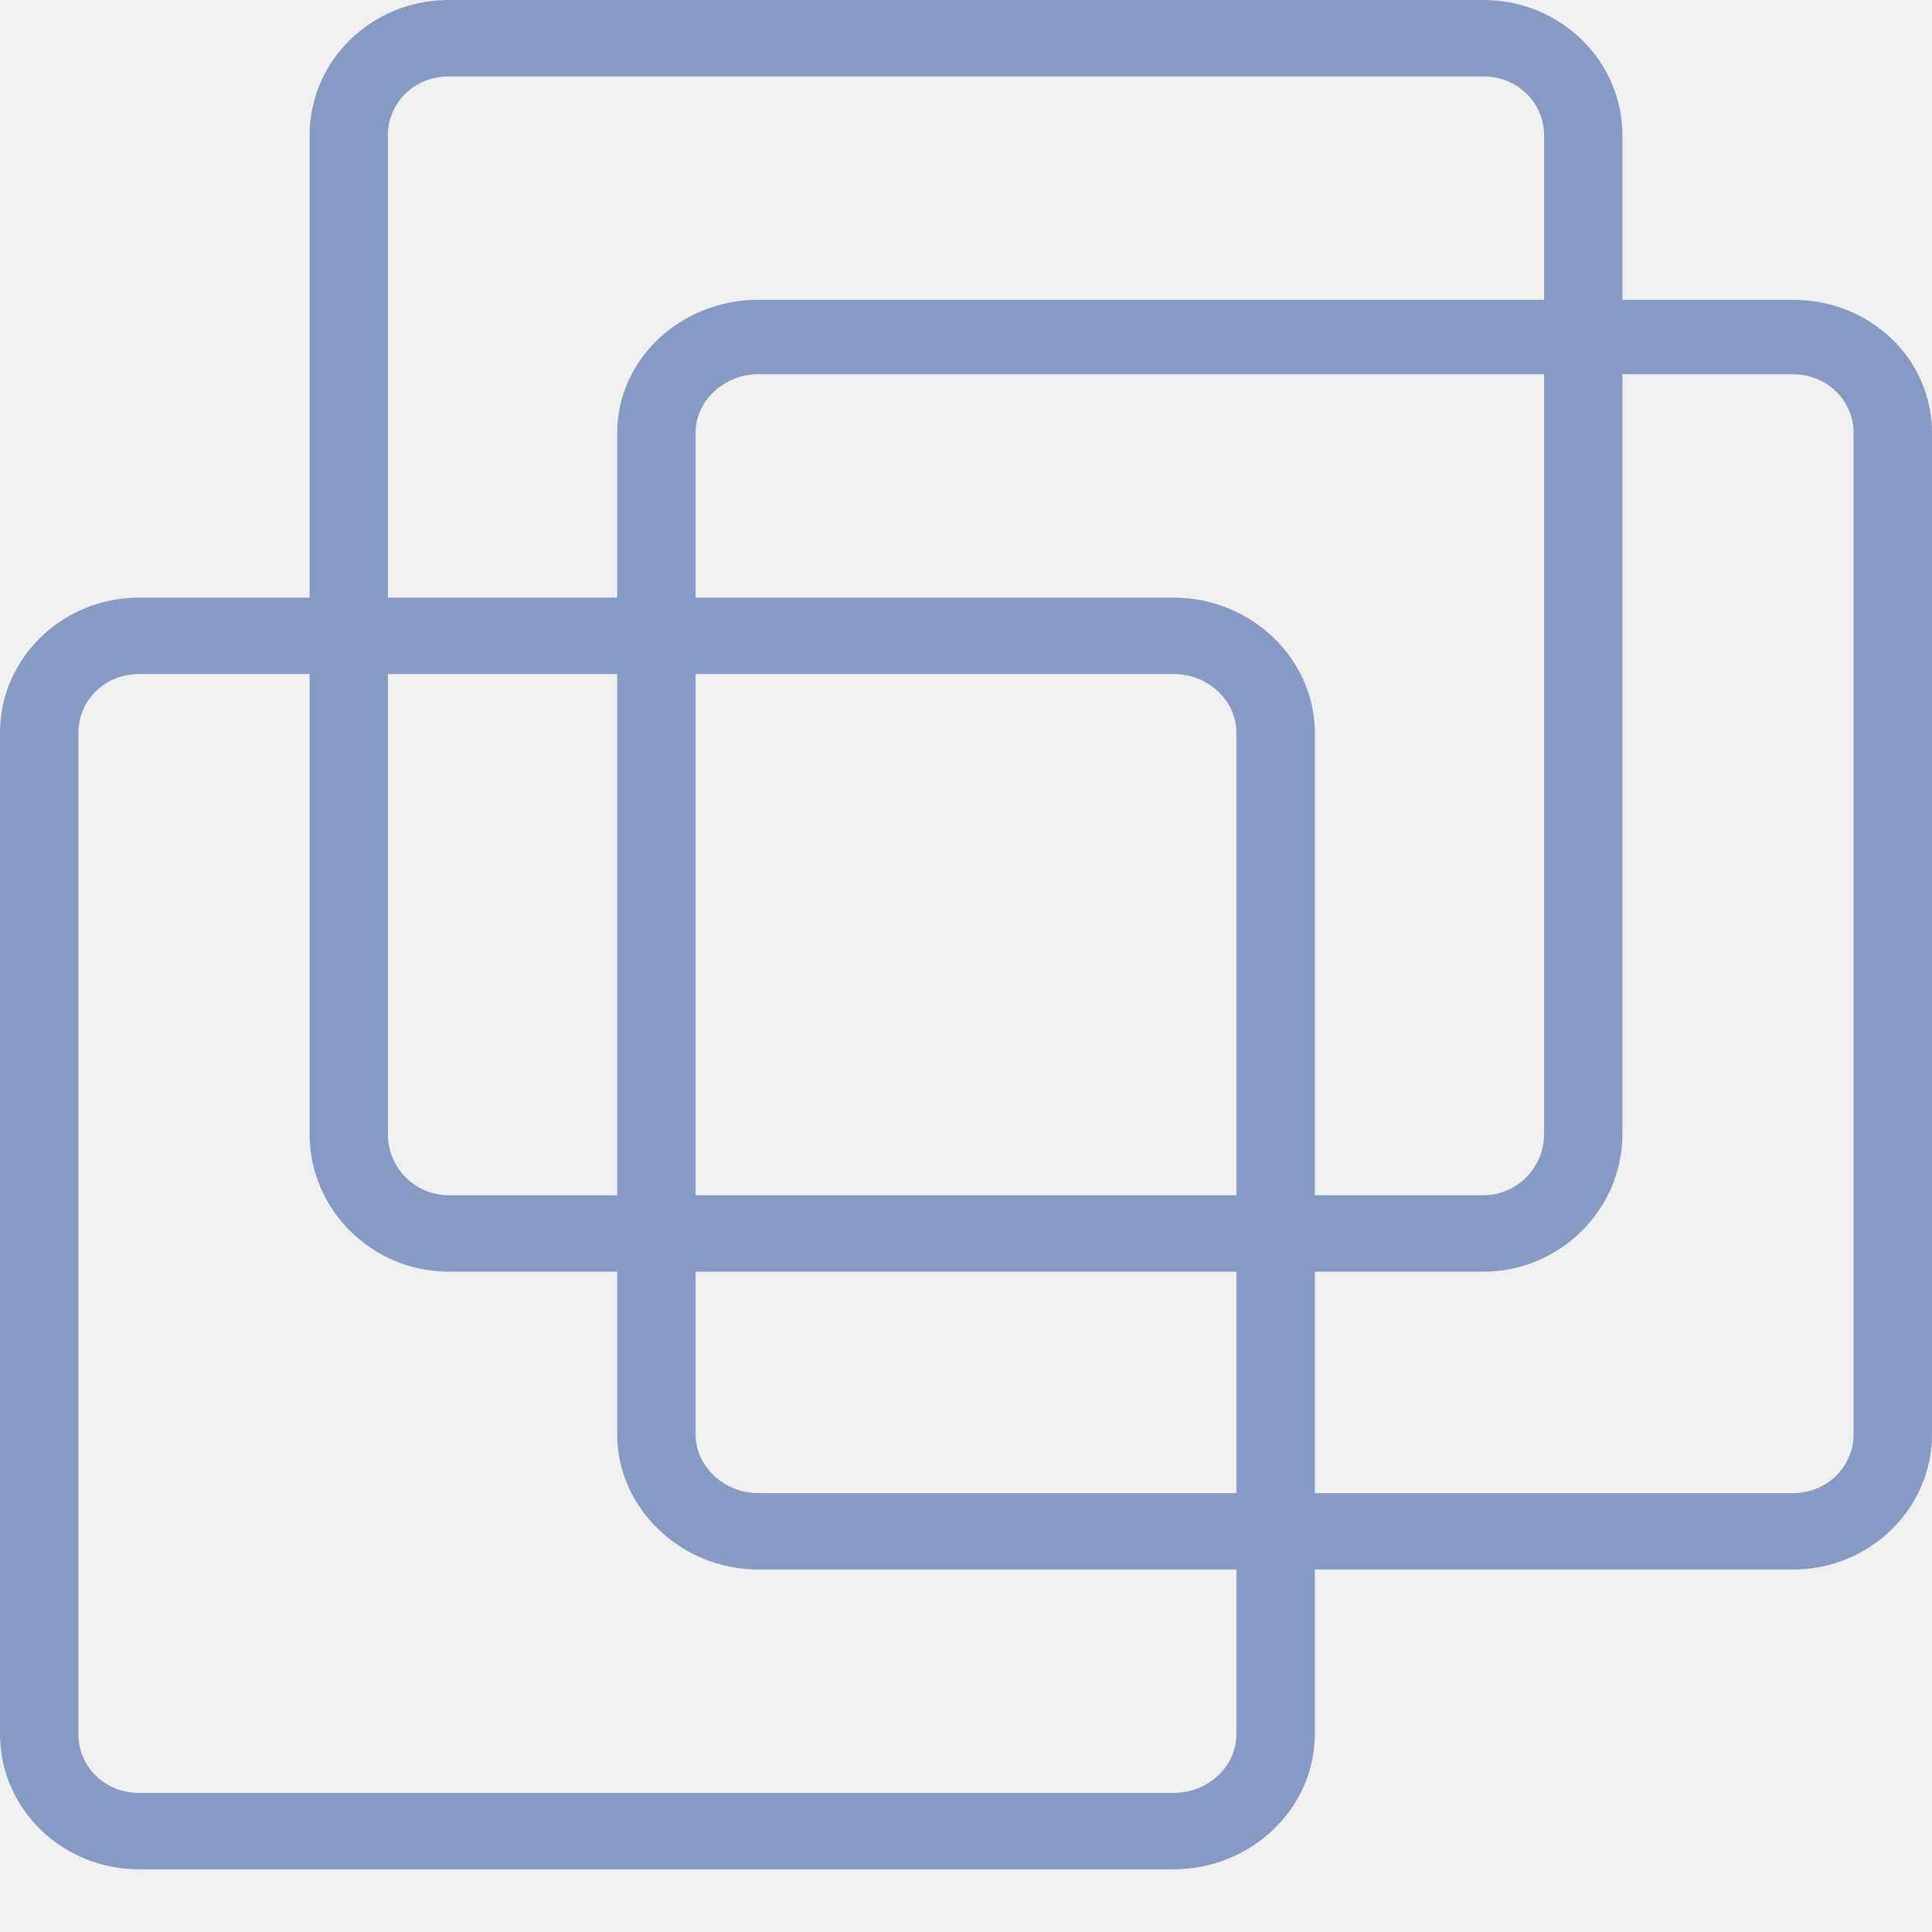
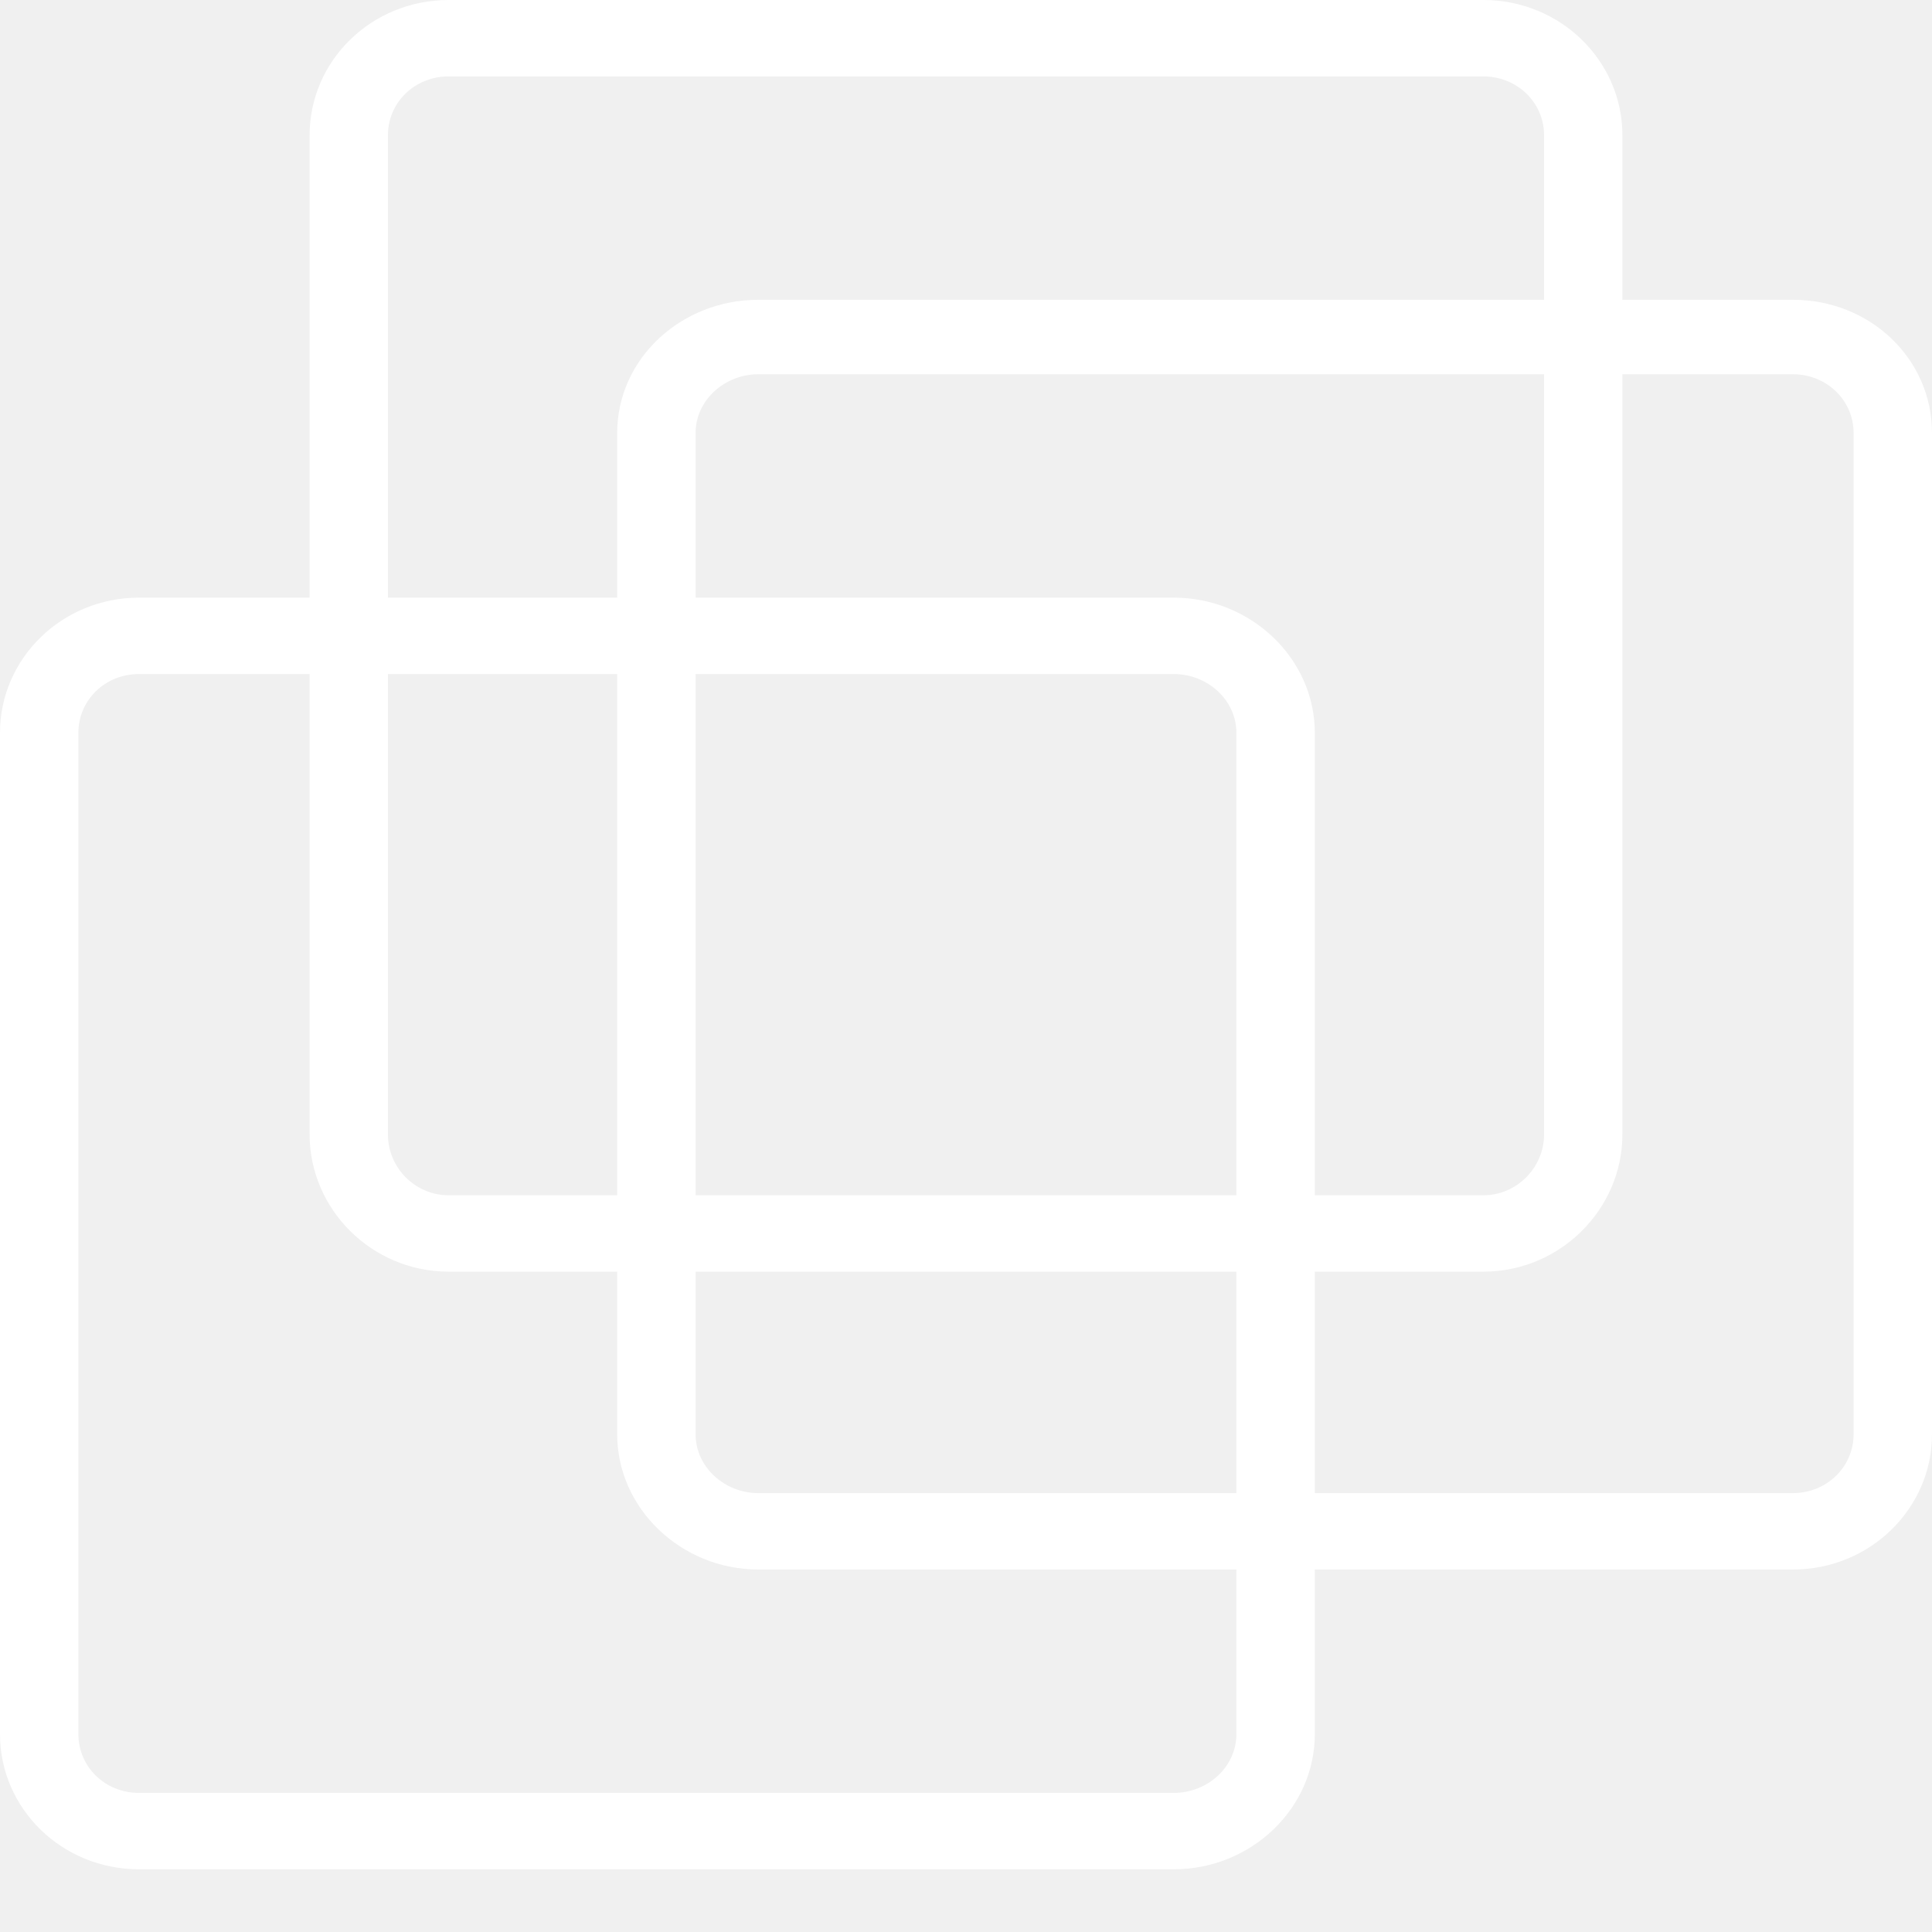
<svg xmlns="http://www.w3.org/2000/svg" width="800px" height="800px" viewBox="0 0 24 24">
-   <path fill="#879AC3" fill-rule="evenodd" d="M5.574,0 C4.615,0 3.846,0.754 3.846,1.68 L3.846,7.424 L1.728,7.424 C0.769,7.424 0,8.18 0,9.103 L0,21.542 C0,22.468 0.769,23.221 1.728,23.221 L14.58,23.221 C15.539,23.221 16.333,22.468 16.333,21.542 L16.333,19.497 L22.272,19.497 C23.23,19.497 24,18.74 24,17.817 L24,5.379 C24,4.455 23.23,3.724 22.272,3.724 L20.154,3.724 L20.154,1.68 C20.154,0.754 19.383,0 18.426,0 L5.574,0 L5.574,0 Z M5.574,0.949 L18.426,0.949 C18.846,0.949 19.181,1.273 19.181,1.68 L19.181,3.724 L9.42,3.724 C8.463,3.724 7.667,4.455 7.667,5.379 L7.667,7.424 L4.819,7.424 L4.819,1.68 C4.819,1.273 5.151,0.949 5.574,0.949 L5.574,0.949 Z M9.42,4.649 L19.181,4.649 L19.181,14.093 C19.181,14.5 18.846,14.848 18.426,14.848 L16.333,14.848 L16.333,9.103 C16.333,8.18 15.539,7.424 14.58,7.424 L8.641,7.424 L8.641,5.379 C8.641,4.973 9,4.649 9.42,4.649 L9.42,4.649 Z M20.154,4.649 L22.272,4.649 C22.692,4.649 23.026,4.973 23.026,5.379 L23.026,17.817 C23.026,18.223 22.692,18.548 22.272,18.548 L16.333,18.548 L16.333,15.797 L18.426,15.797 C19.383,15.797 20.154,15.019 20.154,14.093 L20.154,4.649 L20.154,4.649 Z M1.728,8.373 L3.846,8.373 L3.846,14.093 C3.846,15.019 4.615,15.797 5.574,15.797 L7.667,15.797 L7.667,17.817 C7.667,18.74 8.463,19.497 9.42,19.497 L15.359,19.497 L15.359,21.542 C15.359,21.948 15.003,22.272 14.58,22.272 L1.728,22.272 C1.303,22.272 0.974,21.948 0.974,21.542 L0.974,9.103 C0.974,8.698 1.303,8.373 1.728,8.373 L1.728,8.373 Z M4.819,8.373 L7.667,8.373 L7.667,14.848 L5.574,14.848 C5.151,14.848 4.819,14.5 4.819,14.093 L4.819,8.373 L4.819,8.373 Z M8.641,8.373 L14.58,8.373 C15.003,8.373 15.359,8.698 15.359,9.103 L15.359,14.848 L8.641,14.848 L8.641,8.373 L8.641,8.373 Z M8.641,15.797 L15.359,15.797 L15.359,18.548 L9.42,18.548 C9,18.548 8.641,18.223 8.641,17.817 L8.641,15.797 L8.641,15.797 Z" />
+   <path fill="#ffffff" fill-rule="evenodd" d="M5.574,0 C4.615,0 3.846,0.754 3.846,1.68 L3.846,7.424 L1.728,7.424 C0.769,7.424 0,8.18 0,9.103 L0,21.542 C0,22.468 0.769,23.221 1.728,23.221 L14.58,23.221 C15.539,23.221 16.333,22.468 16.333,21.542 L16.333,19.497 L22.272,19.497 C23.23,19.497 24,18.74 24,17.817 L24,5.379 C24,4.455 23.23,3.724 22.272,3.724 L20.154,3.724 L20.154,1.68 C20.154,0.754 19.383,0 18.426,0 L5.574,0 L5.574,0 Z M5.574,0.949 L18.426,0.949 C18.846,0.949 19.181,1.273 19.181,1.68 L19.181,3.724 L9.42,3.724 C8.463,3.724 7.667,4.455 7.667,5.379 L7.667,7.424 L4.819,7.424 L4.819,1.68 C4.819,1.273 5.151,0.949 5.574,0.949 L5.574,0.949 Z M9.42,4.649 L19.181,4.649 L19.181,14.093 C19.181,14.5 18.846,14.848 18.426,14.848 L16.333,14.848 L16.333,9.103 C16.333,8.18 15.539,7.424 14.58,7.424 L8.641,7.424 L8.641,5.379 C8.641,4.973 9,4.649 9.42,4.649 L9.42,4.649 Z M20.154,4.649 L22.272,4.649 C22.692,4.649 23.026,4.973 23.026,5.379 L23.026,17.817 C23.026,18.223 22.692,18.548 22.272,18.548 L16.333,18.548 L16.333,15.797 L18.426,15.797 C19.383,15.797 20.154,15.019 20.154,14.093 L20.154,4.649 L20.154,4.649 Z M1.728,8.373 L3.846,8.373 L3.846,14.093 C3.846,15.019 4.615,15.797 5.574,15.797 L7.667,15.797 L7.667,17.817 C7.667,18.74 8.463,19.497 9.42,19.497 L15.359,19.497 L15.359,21.542 C15.359,21.948 15.003,22.272 14.58,22.272 L1.728,22.272 C1.303,22.272 0.974,21.948 0.974,21.542 L0.974,9.103 C0.974,8.698 1.303,8.373 1.728,8.373 L1.728,8.373 Z M4.819,8.373 L7.667,8.373 L7.667,14.848 L5.574,14.848 C5.151,14.848 4.819,14.5 4.819,14.093 L4.819,8.373 L4.819,8.373 Z M8.641,8.373 L14.58,8.373 C15.003,8.373 15.359,8.698 15.359,9.103 L15.359,14.848 L8.641,14.848 L8.641,8.373 L8.641,8.373 Z M8.641,15.797 L15.359,15.797 L15.359,18.548 L9.42,18.548 C9,18.548 8.641,18.223 8.641,17.817 L8.641,15.797 L8.641,15.797 Z" />
</svg>
